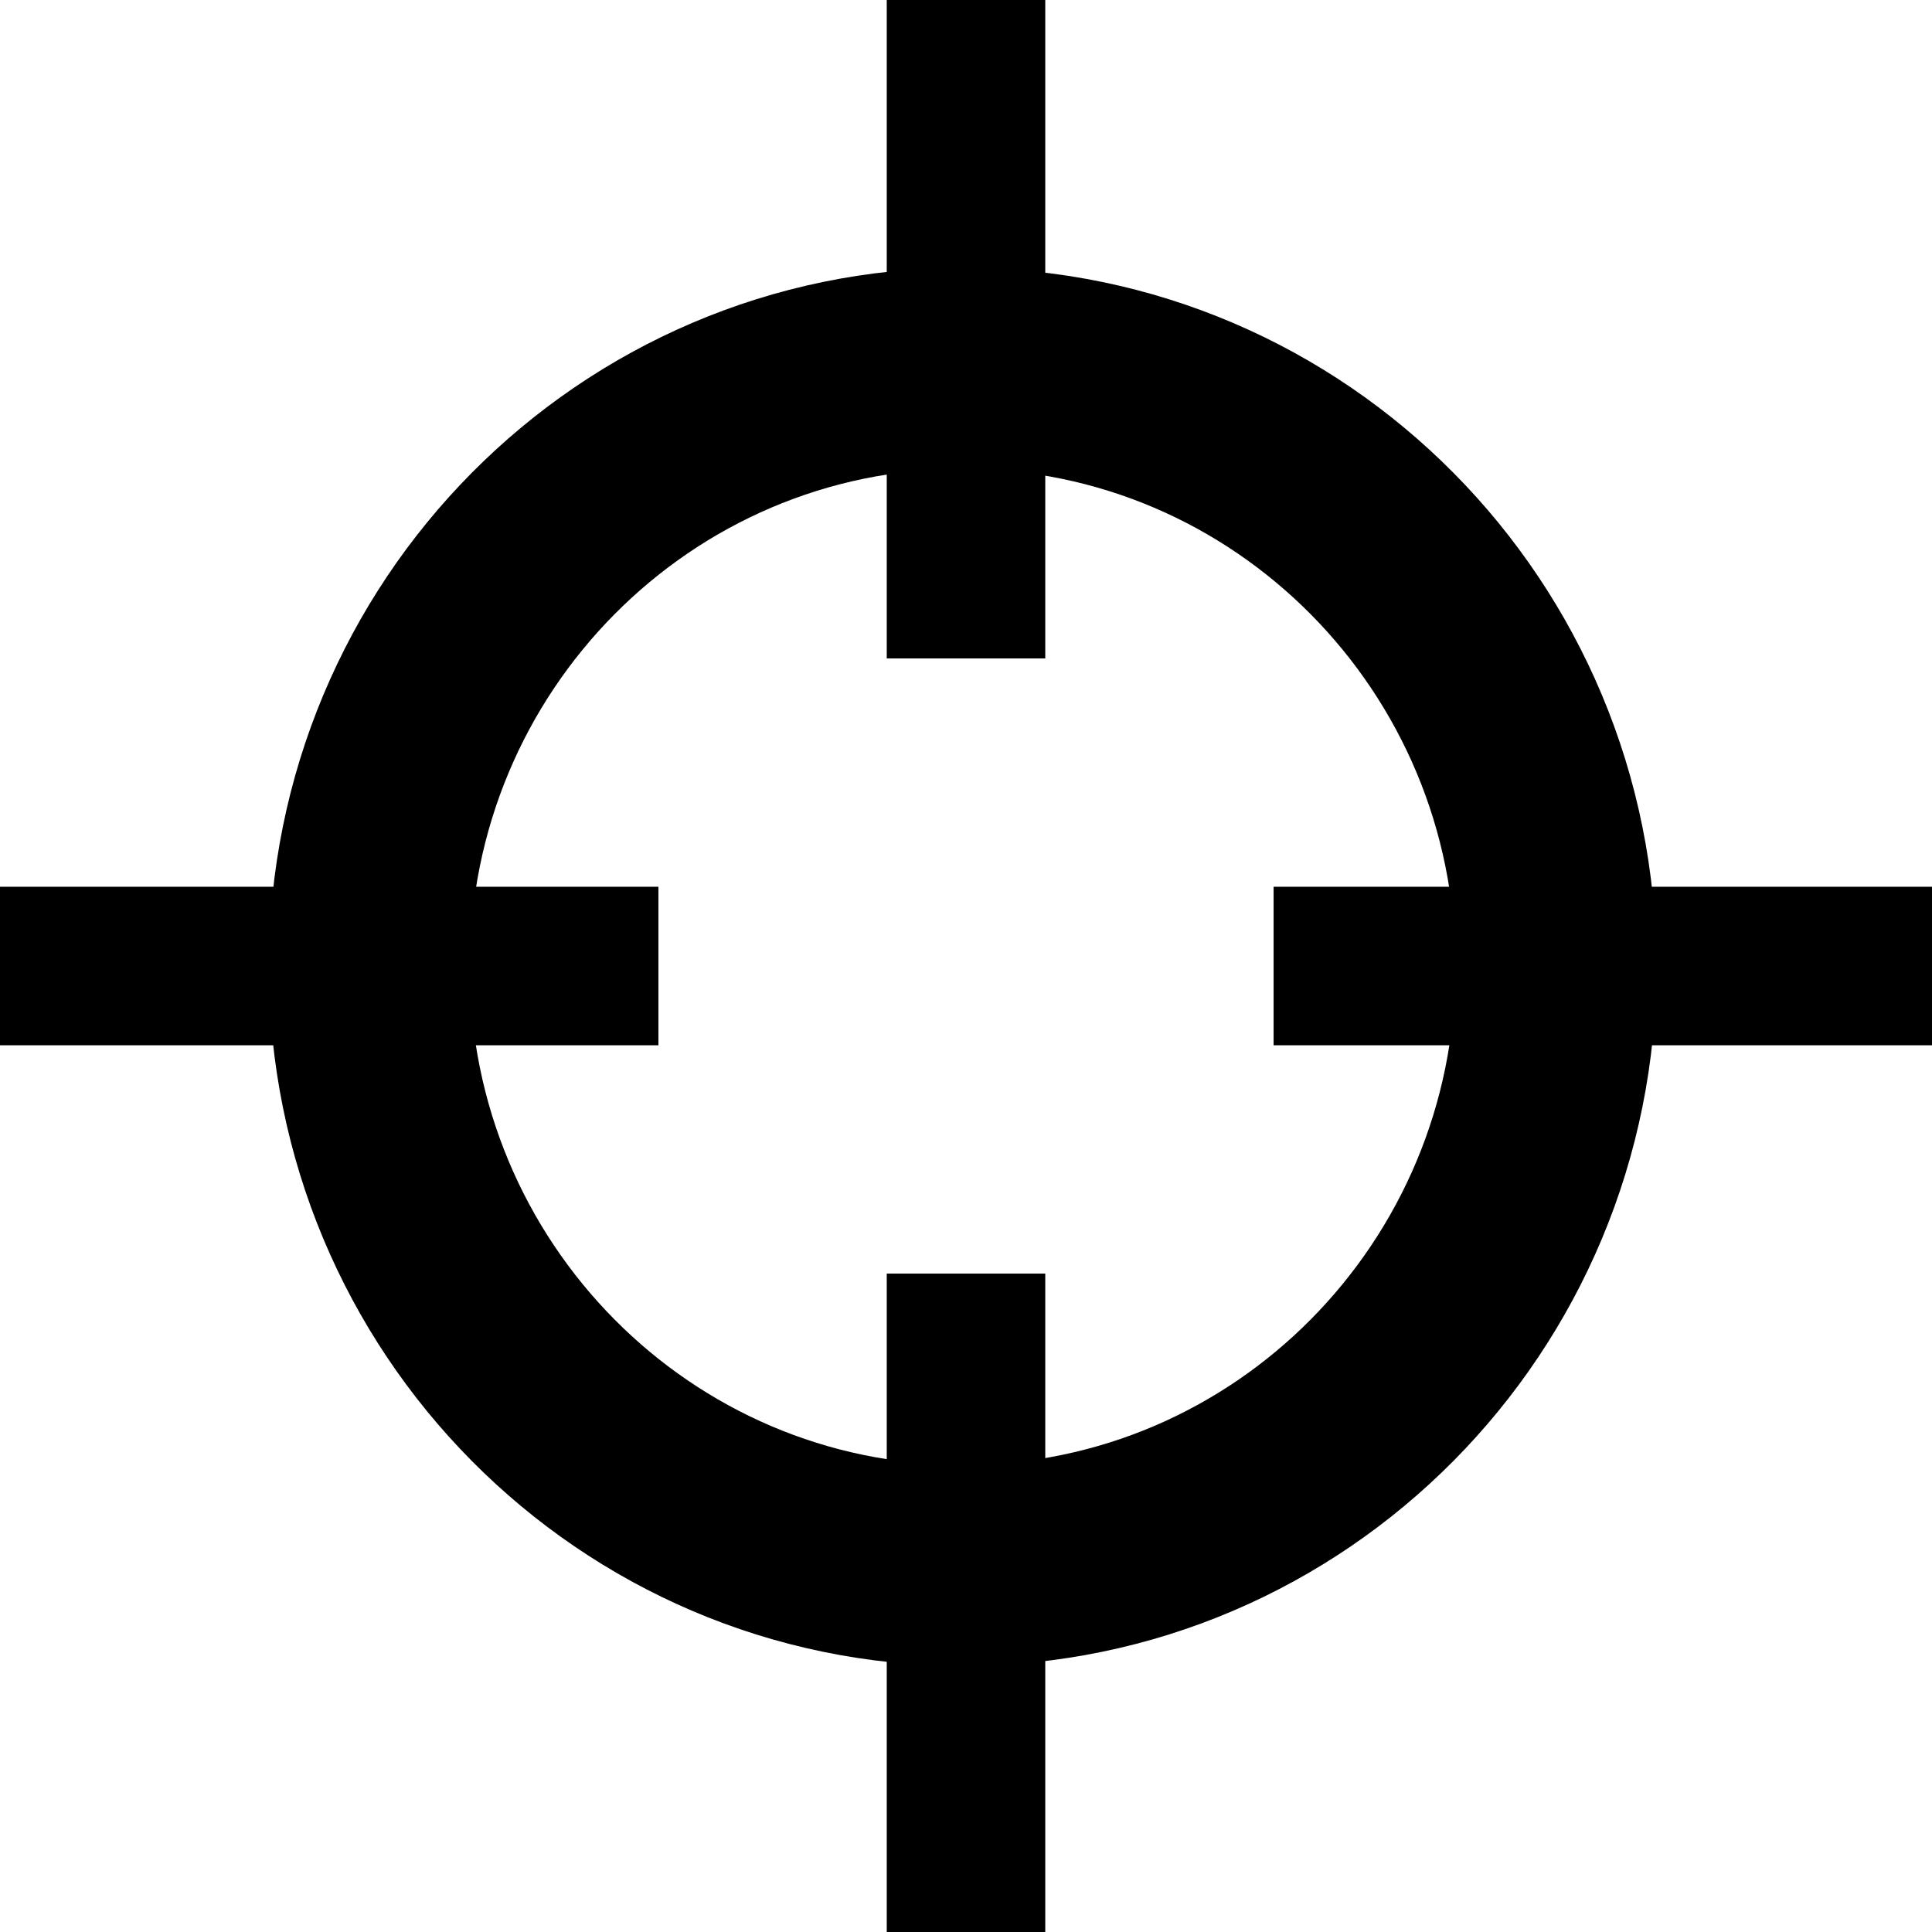
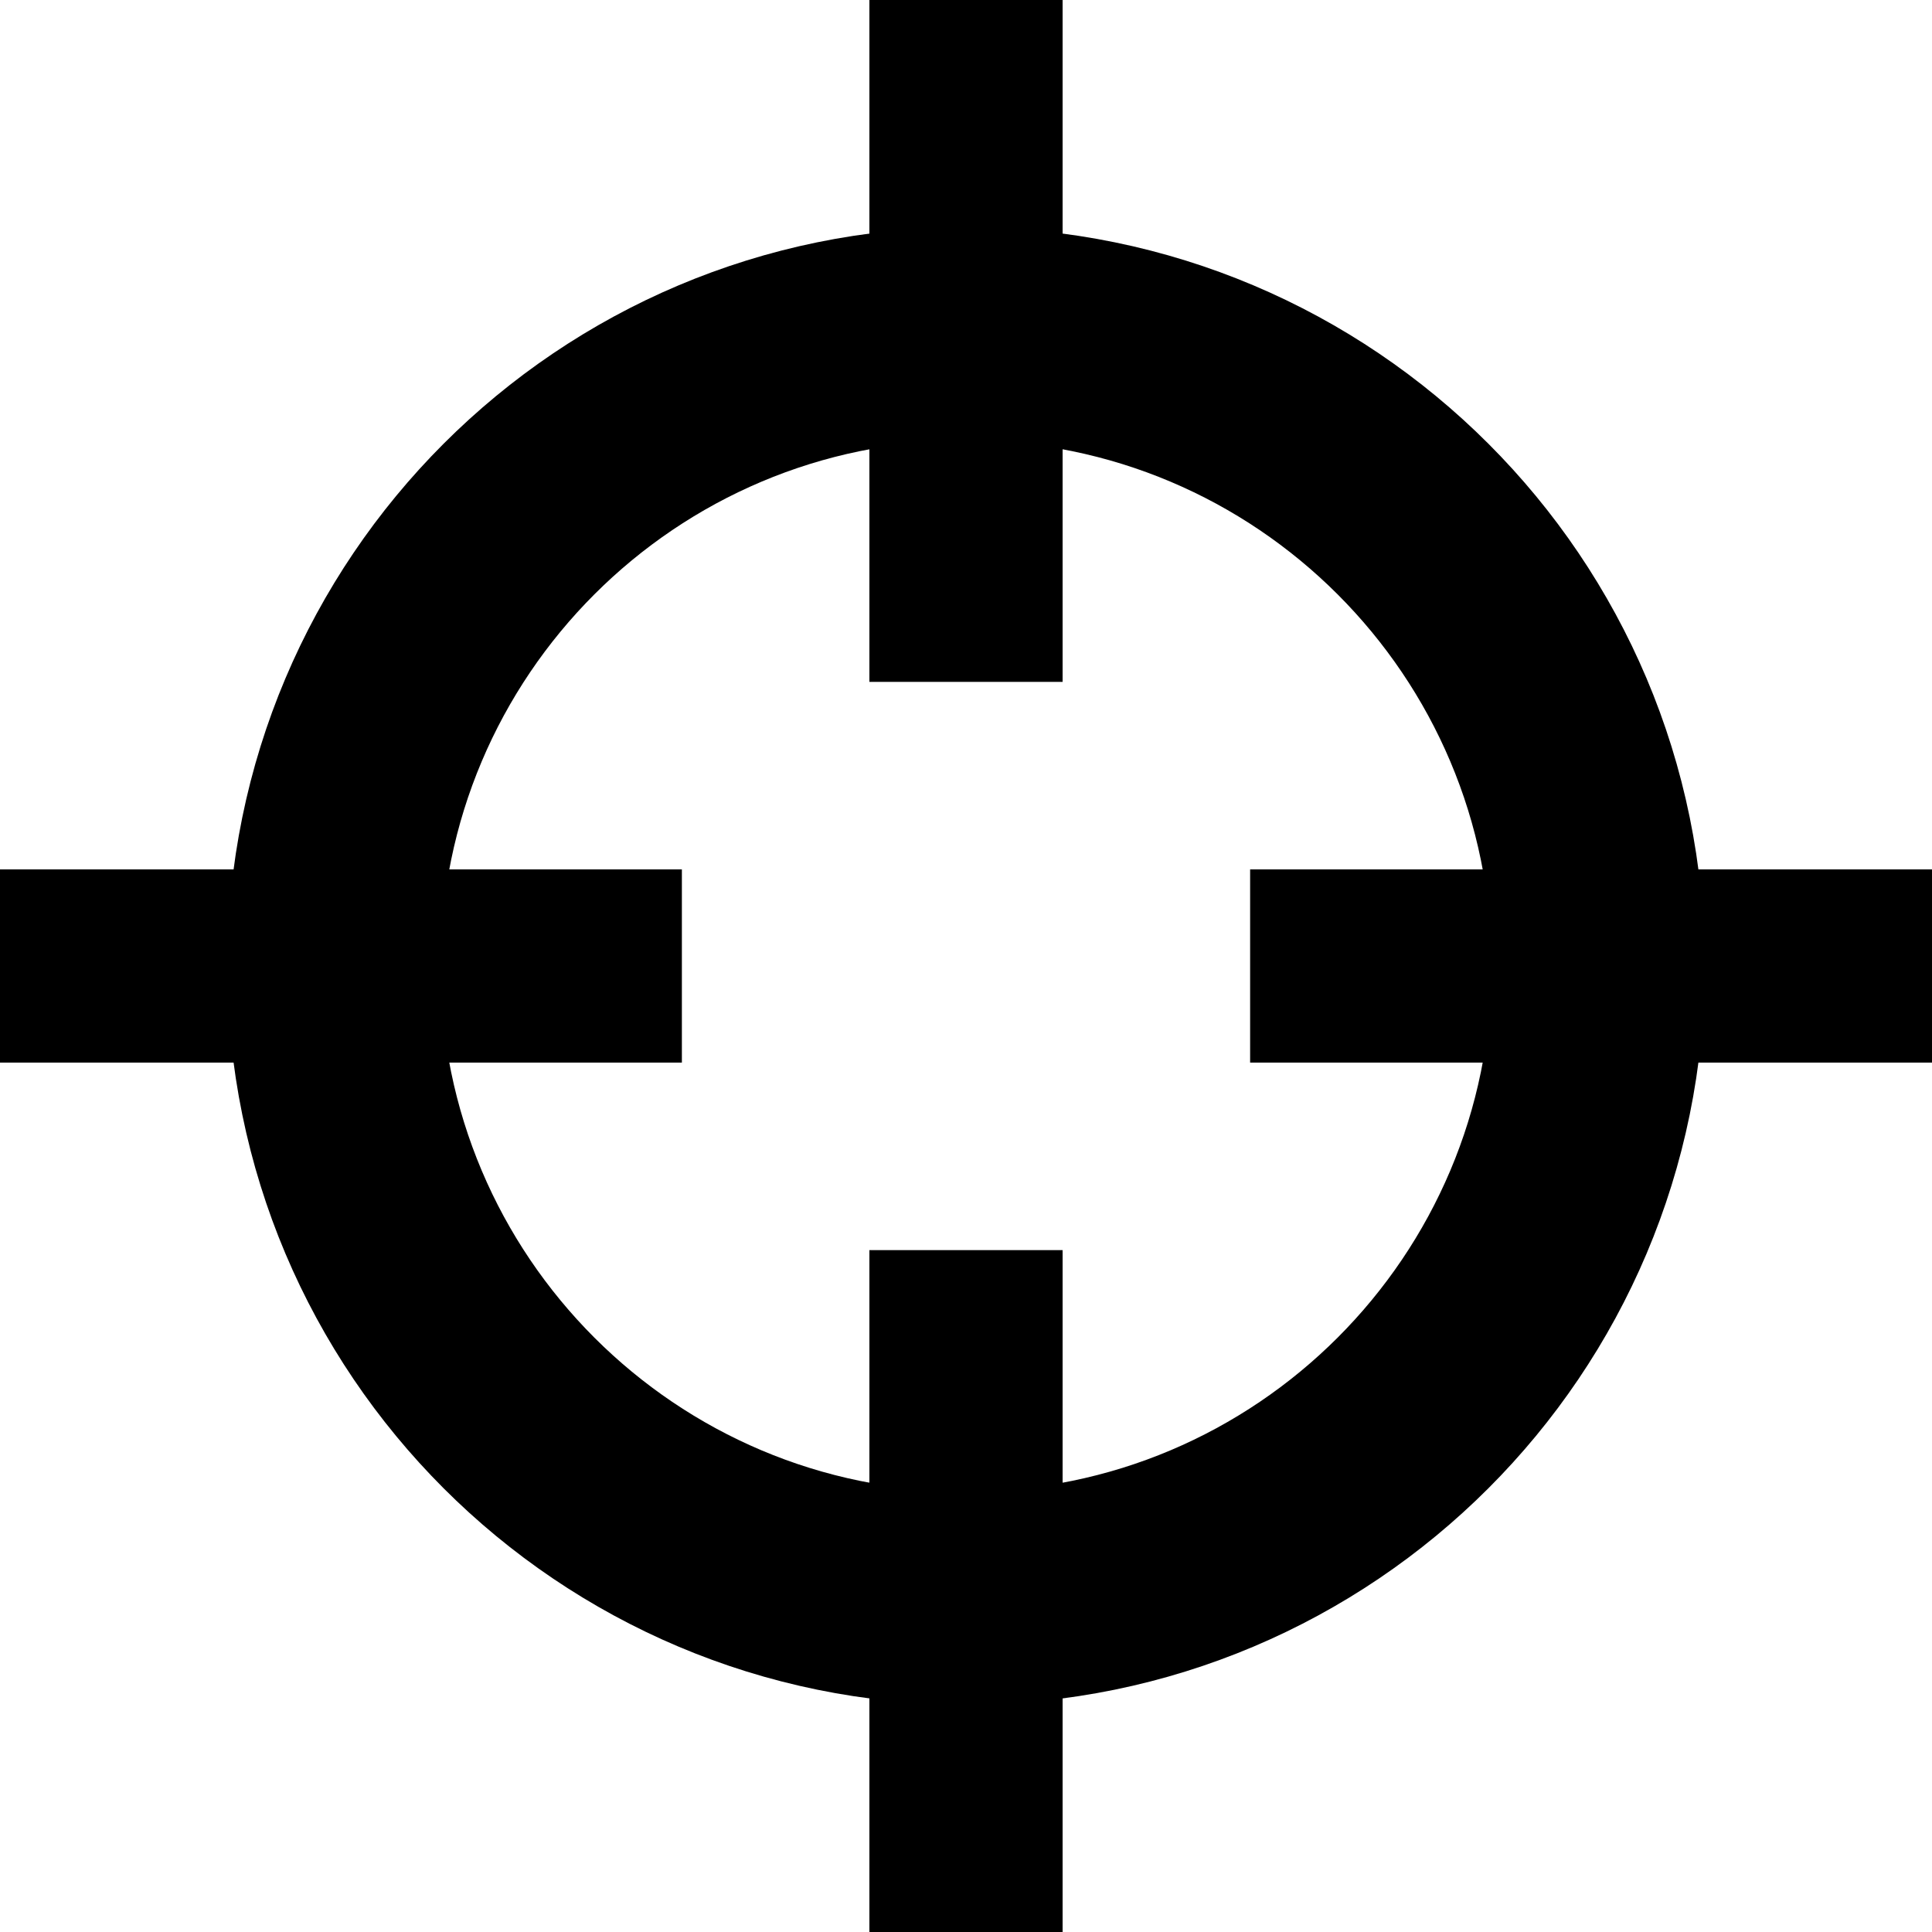
- <svg xmlns="http://www.w3.org/2000/svg" width="96.148mm" height="96.148mm" viewBox="0 0 96.148 96.148" version="1.1" id="svg10581" xml:space="preserve">
-   <defs id="defs10578" />
-   <g id="layer1" transform="translate(-1.239227,-2.003577)">
-     <ellipse style="fill:none;fill-rule:evenodd;stroke:#000000;stroke-width:10;stroke-linecap:square;stroke-linejoin:bevel;stroke-dasharray:none;stroke-opacity:1;paint-order:stroke markers fill" id="path10714" cx="49.145" cy="50.121" rx="29.525" ry="29.791" />
-     <rect style="fill:#000000;fill-opacity:1;fill-rule:evenodd;stroke:none;stroke-width:7.839;stroke-linecap:square;stroke-linejoin:bevel;stroke-dasharray:none;stroke-opacity:1;paint-order:stroke markers fill" id="rect11131" width="7.889" height="32.767" x="45.369" y="2.004" />
-     <rect style="fill:#000000;fill-opacity:1;fill-rule:evenodd;stroke:none;stroke-width:7.839;stroke-linecap:square;stroke-linejoin:bevel;stroke-dasharray:none;stroke-opacity:1;paint-order:stroke markers fill" id="rect11131-4" width="7.889" height="32.767" x="45.369" y="65.385" />
-     <rect style="fill:#000000;fill-opacity:1;fill-rule:evenodd;stroke:none;stroke-width:7.839;stroke-linecap:square;stroke-linejoin:bevel;stroke-dasharray:none;stroke-opacity:1;paint-order:stroke markers fill" id="rect11131-1" width="7.889" height="32.767" x="46.134" y="-97.388" transform="rotate(90)" />
-     <rect style="fill:#000000;fill-opacity:1;fill-rule:evenodd;stroke:none;stroke-width:7.839;stroke-linecap:square;stroke-linejoin:bevel;stroke-dasharray:none;stroke-opacity:1;paint-order:stroke markers fill" id="rect11131-4-3" width="7.889" height="32.767" x="46.134" y="-34.006" transform="rotate(90)" />
-   </g>
+ <svg xmlns="http://www.w3.org/2000/svg" viewBox="0 0 85 85" id="svg-crosshair">
+   <ellipse style="fill:none;stroke:currentColor;stroke-width:9.377;stroke-linecap:square;stroke-linejoin:bevel" cx="42.5" cy="42.5" id="ellipse2" rx="27.811" ry="27.811" />
+   <rect style="fill:currentColor;stroke:none;stroke-width:0.993" width="8.5" height="30" x="38.25" y="0" id="rect4" />
+   <rect style="fill:currentColor;stroke:none;stroke-width:0.993" width="8.5" height="30" x="38.25" y="-85" id="rect4-1" transform="rotate(90)" />
+   <rect style="fill:currentColor;stroke:none;stroke-width:0.993" width="8.5" height="30" x="-46.75" y="-85" id="rect4-6" transform="scale(-1)" />
+   <rect style="fill:currentColor;stroke:none;stroke-width:0.993" width="8.5" height="30" x="-46.75" y="0" id="rect4-14" transform="rotate(-90)" />
</svg>
